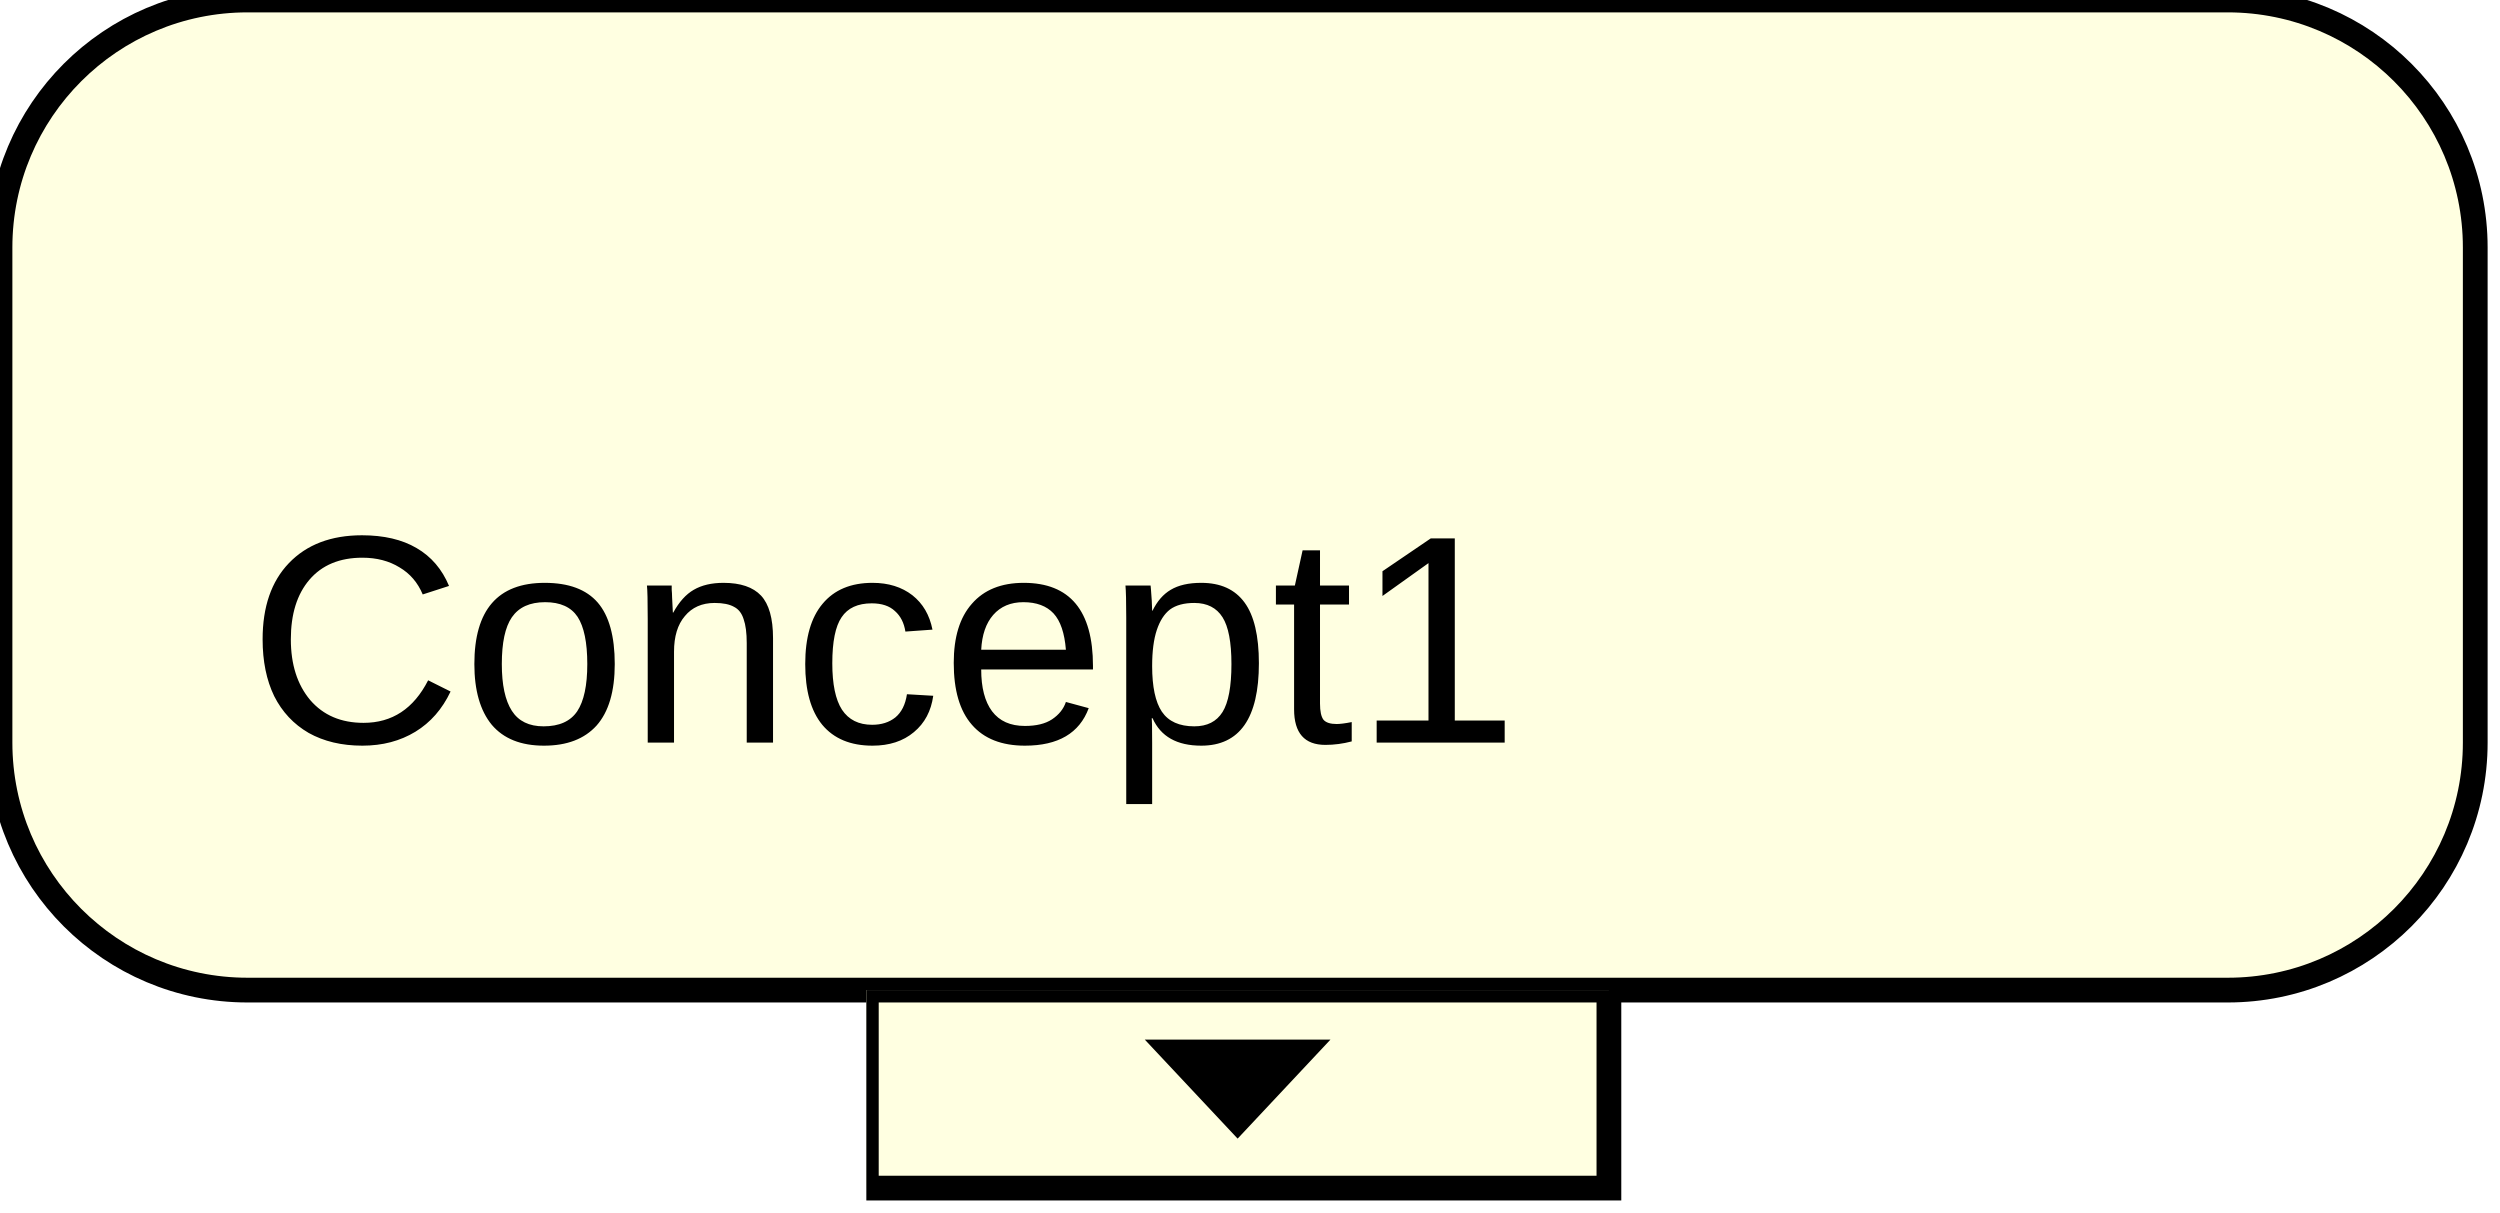
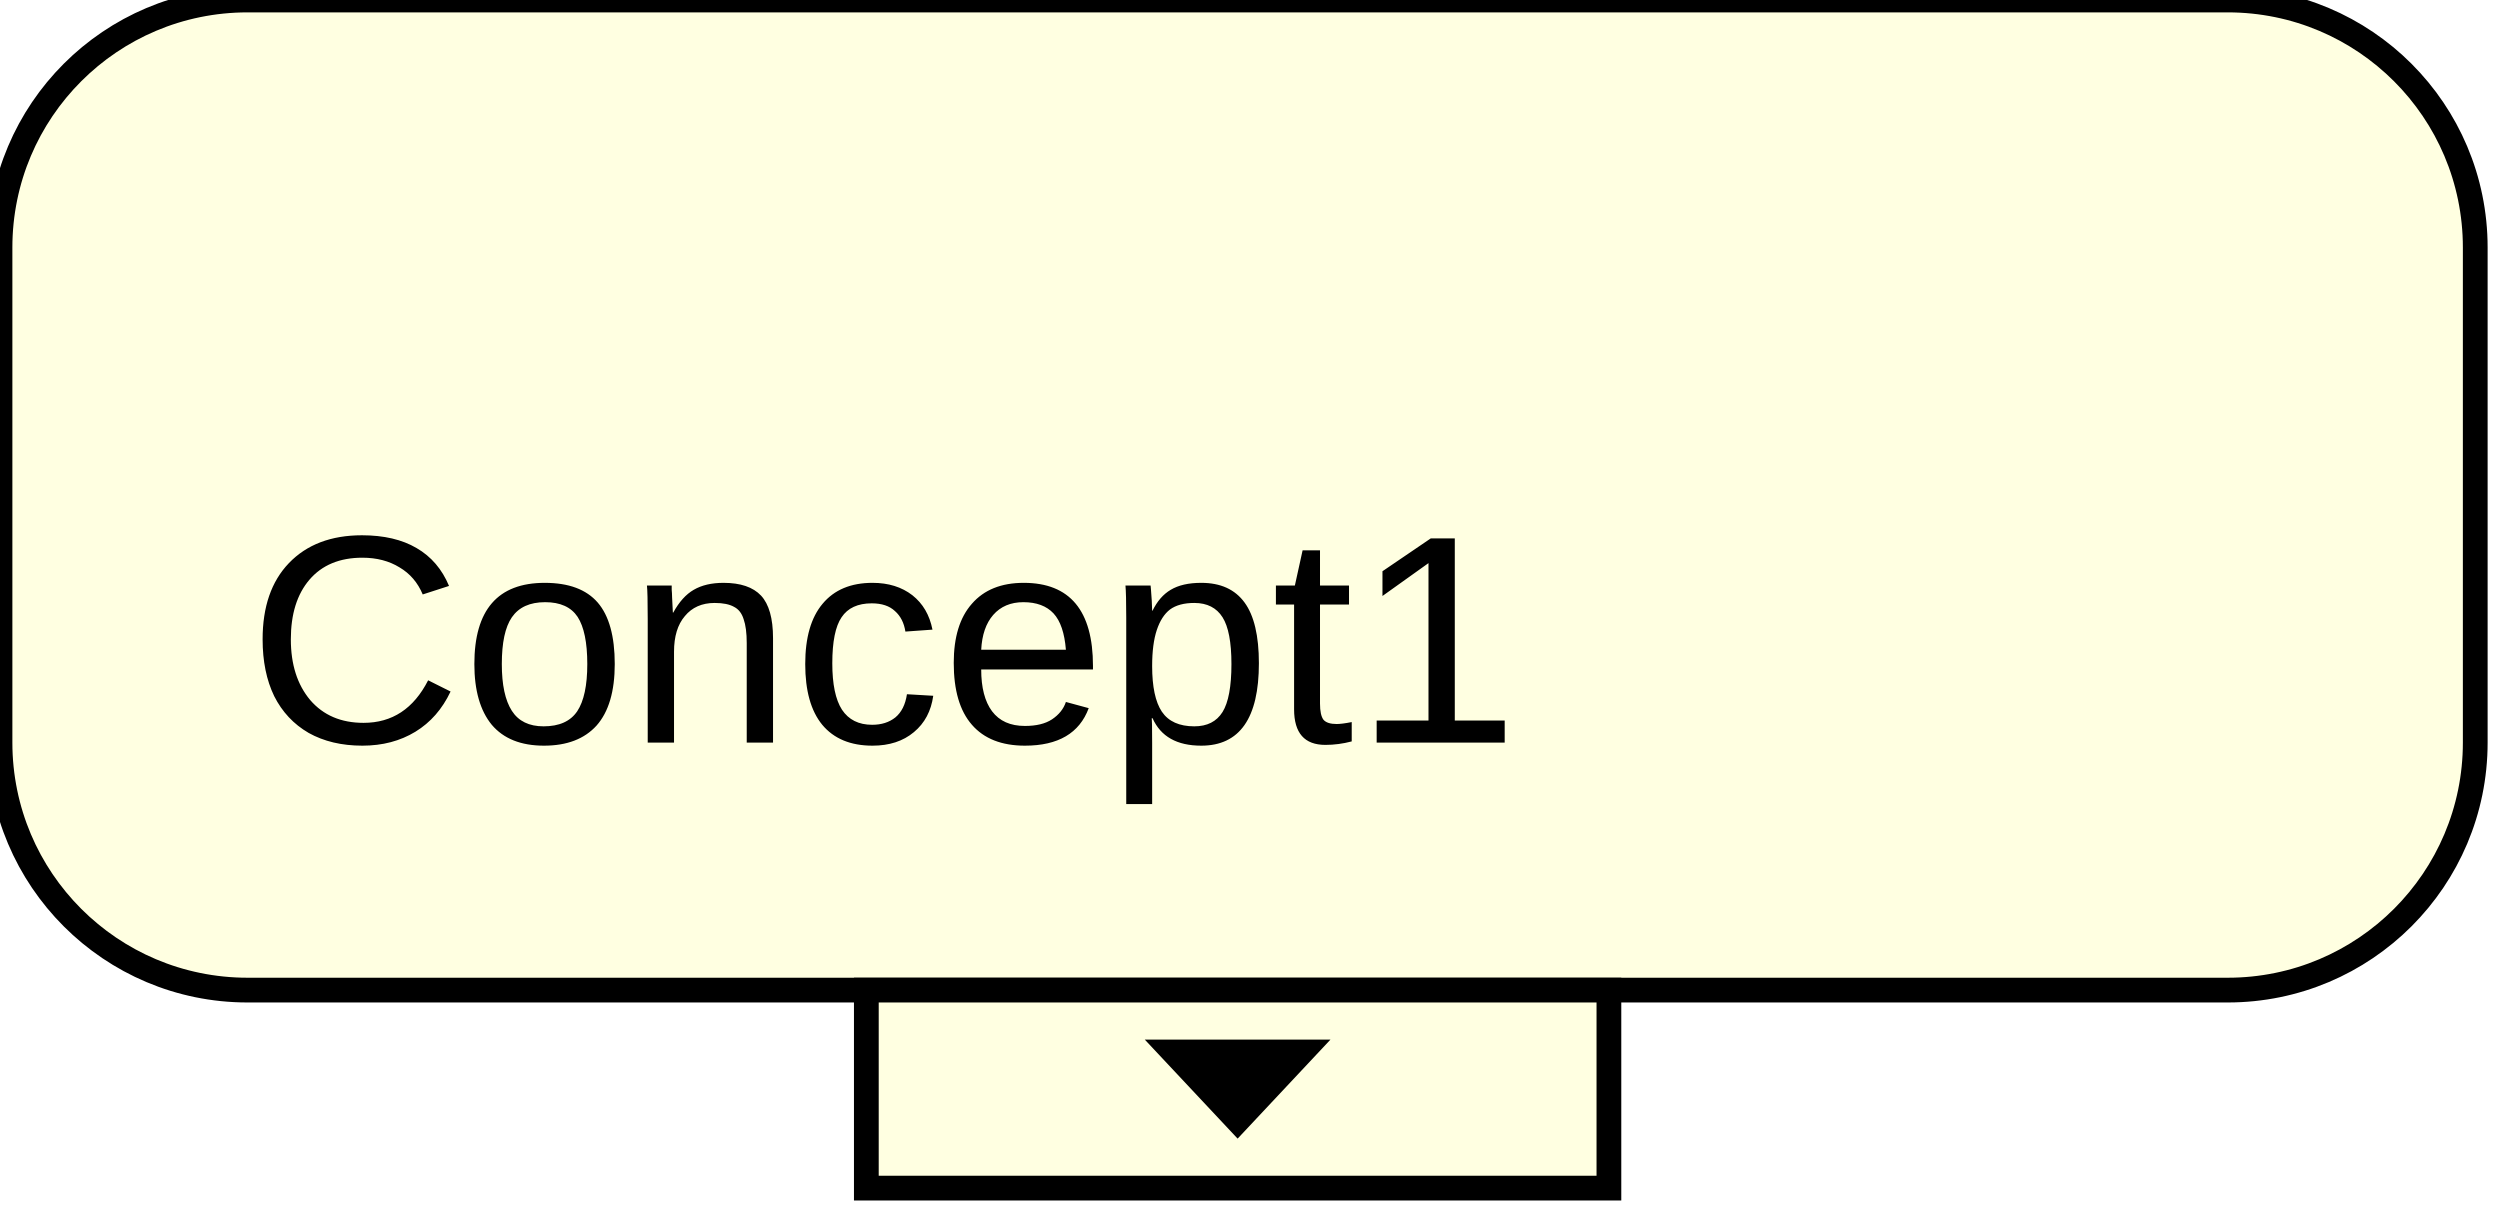
<svg xmlns="http://www.w3.org/2000/svg" version="1.1">
-   <svg id="n1" x="0.0" y="0.0">
-     <svg>
+   <svg id="n1" overflow="visible" x="0.0" y="0.0">
+     <svg overflow="visible">
      <rect fill="#FFFFE1" stroke="#000000" rx="10.0" ry="10.0" width="100.0" height="40.0" x="0.0" y="0.0" />
      <text x="10.0" y="30.0" font-family="Arial, sans-serif" font-size="12px">Concept1</text>
    </svg>
-     <svg x="35.0" y="40.0">
+     <svg overflow="visible" x="35.0" y="40.0">
      <rect fill="#FFFFE1" stroke="#000000" width="30.0" height="8.0" x="0.0" y="0.0" />
      <polygon points="11.25,2.0 18.75,2.0 15.0,6.0 " fill="#000000" />
    </svg>
  </svg>
</svg>
